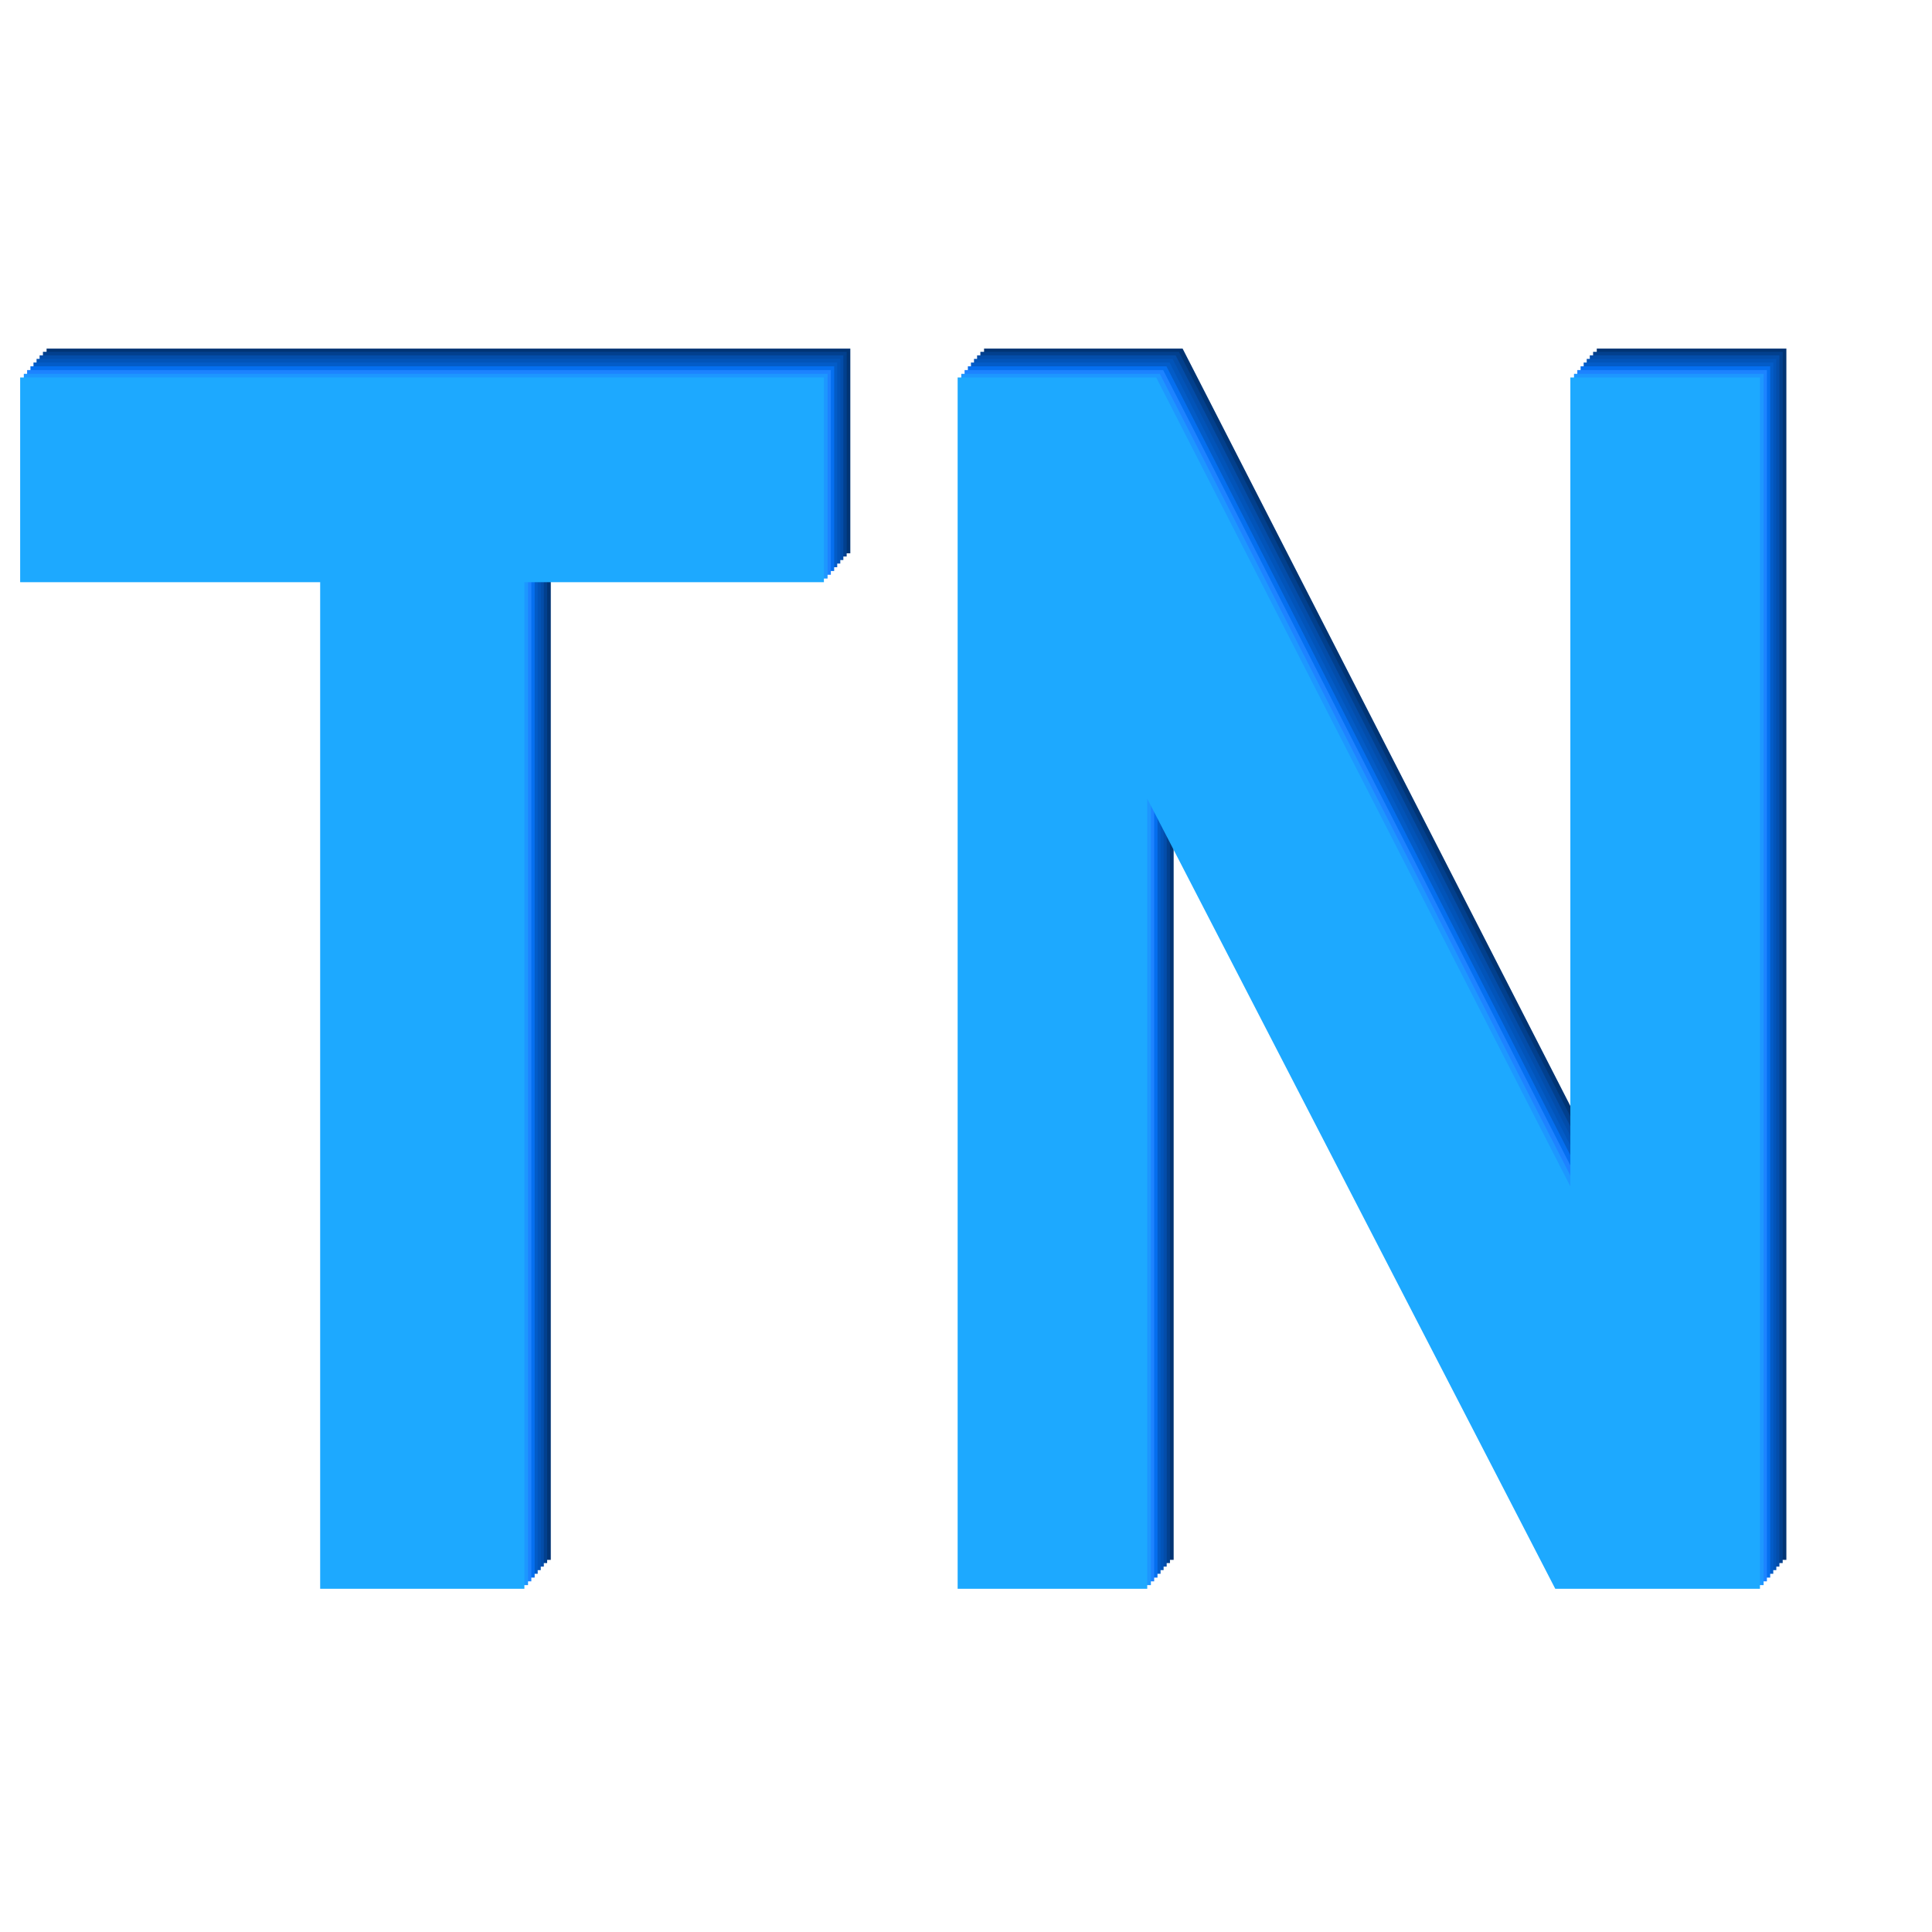
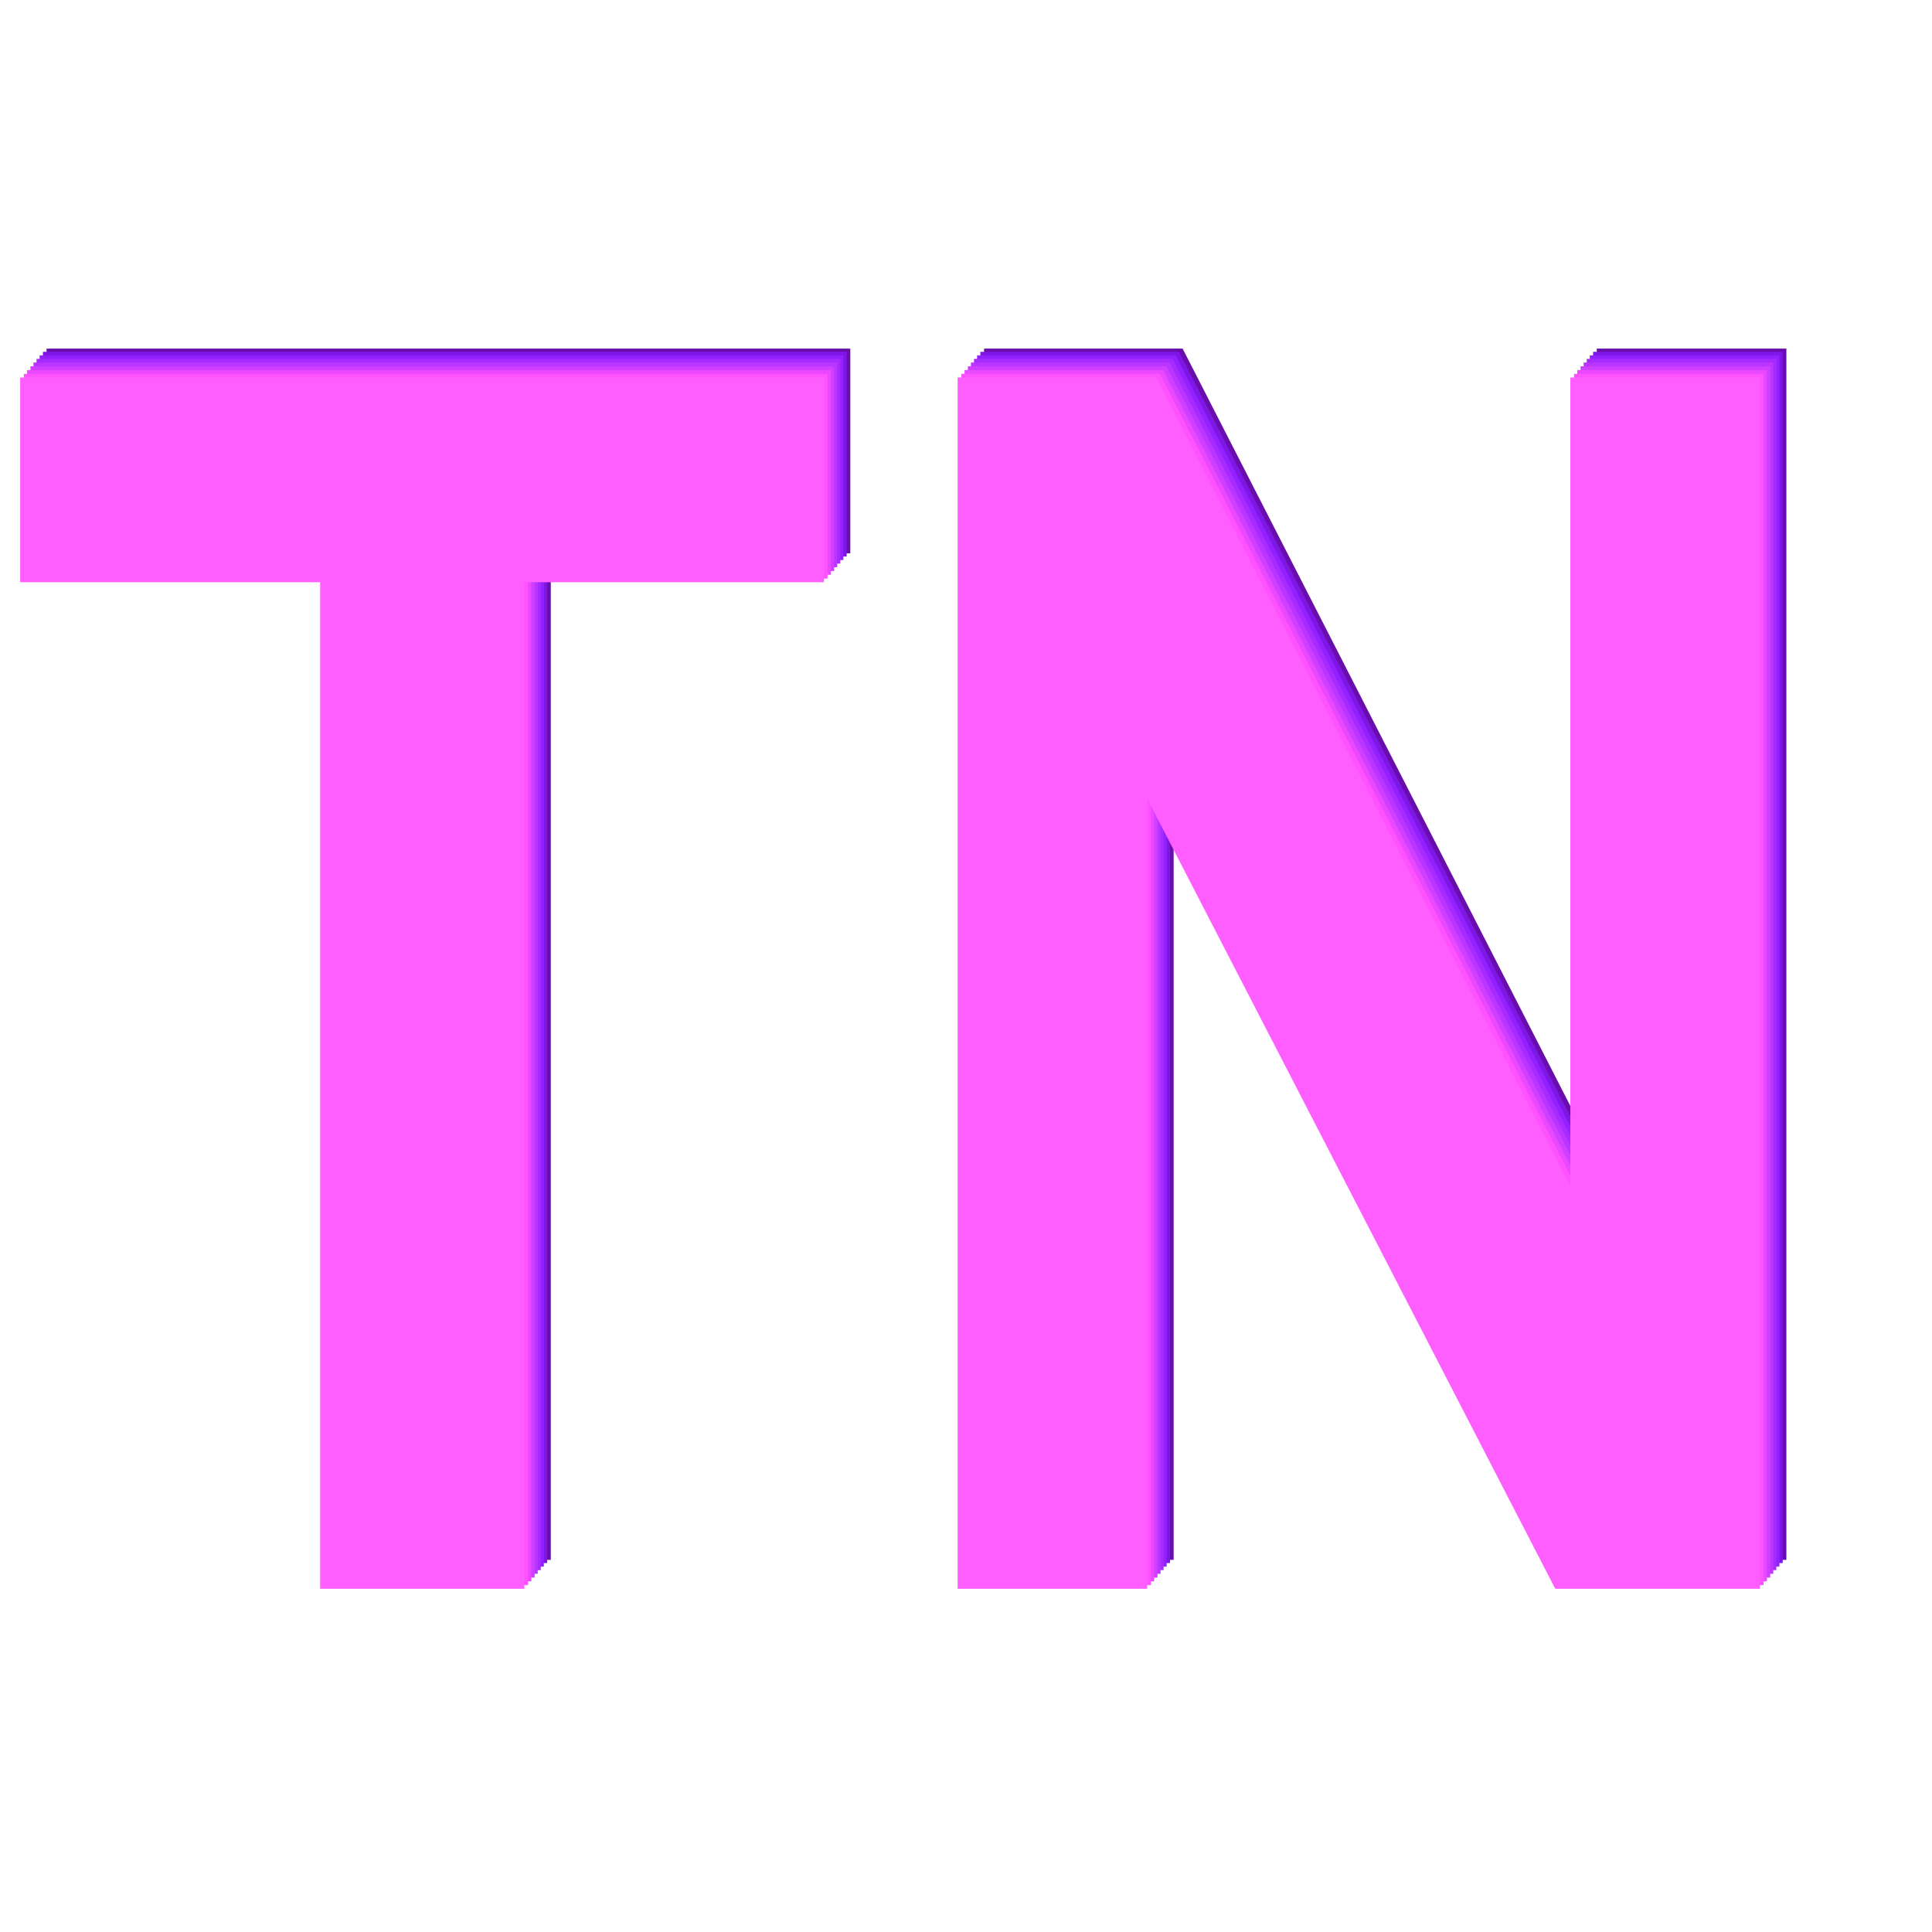
<svg xmlns="http://www.w3.org/2000/svg" xmlns:xlink="http://www.w3.org/1999/xlink" width="64px" height="64px" viewBox="0 0 64 64" version="1.1">
  <defs>
    <g>
      <symbol overflow="visible" id="glyph0-0">
        <path style="stroke:none;" d="M 5.844 0 L 5.844 -35.047 L 29.25 -35.047 L 29.25 0 Z M 6.578 -0.875 L 28.516 -0.875 L 28.516 -34.156 L 6.578 -34.156 Z M 6.578 -0.875 " />
      </symbol>
      <symbol overflow="visible" id="glyph0-1">
        <path style="stroke:none;" d="M 10.938 0 L 10.938 -33.344 L 1 -33.344 L 1 -40.125 L 27.625 -40.125 L 27.625 -33.344 L 17.703 -33.344 L 17.703 0 Z M 10.938 0 " />
      </symbol>
      <symbol overflow="visible" id="glyph0-2">
        <path style="stroke:none;" d="M 3.469 0 L 3.469 -40.125 L 10.047 -40.125 L 23.766 -13.328 L 23.766 -40.125 L 30.047 -40.125 L 30.047 0 L 23.266 0 L 9.75 -26.172 L 9.75 0 Z M 3.469 0 " />
      </symbol>
    </g>
  </defs>
  <g id="surface1">
-     <g style="fill:rgb(0.392%,20.392%,45.49%);fill-opacity:1;">
+     <g style="fill:#6a0dad; fill-opacity:1;">
      <use xlink:href="#glyph0-1" x="0.543" y="51.673" />
      <use xlink:href="#glyph0-2" x="29.129" y="51.673" />
    </g>
-     <g style="fill:rgb(0.784%,25.098%,55.686%);fill-opacity:1;">
+     <g style="fill:#7e17e6; fill-opacity:1;">
      <use xlink:href="#glyph0-1" x="0.422" y="51.779" />
      <use xlink:href="#glyph0-2" x="29.007" y="51.779" />
    </g>
-     <g style="fill:rgb(1.176%,30.196%,66.667%);fill-opacity:1;">
+     <g style="fill:#9321ff; fill-opacity:1;">
      <use xlink:href="#glyph0-1" x="0.312" y="51.896" />
      <use xlink:href="#glyph0-2" x="28.898" y="51.896" />
    </g>
-     <g style="fill:rgb(0.784%,32.941%,72.549%);fill-opacity:1;">
+     <g style="fill:#a62bff; fill-opacity:1;">
      <use xlink:href="#glyph0-1" x="0.211" y="52.013" />
      <use xlink:href="#glyph0-2" x="28.796" y="52.013" />
    </g>
-     <g style="fill:rgb(1.176%,36.078%,78.431%);fill-opacity:1;">
+     <g style="fill:#ba35ff; fill-opacity:1;">
      <use xlink:href="#glyph0-1" x="0.109" y="52.134" />
      <use xlink:href="#glyph0-2" x="28.695" y="52.134" />
    </g>
-     <g style="fill:rgb(1.961%,43.529%,93.725%);fill-opacity:1;">
+     <g style="fill:#cf3fff; fill-opacity:1;">
      <use xlink:href="#glyph0-1" x="0.008" y="52.259" />
      <use xlink:href="#glyph0-2" x="28.593" y="52.259" />
    </g>
-     <g style="fill:rgb(11.373%,51.373%,100%);fill-opacity:1;">
+     <g style="fill:#e948ff; fill-opacity:1;">
      <use xlink:href="#glyph0-1" x="-0.102" y="52.384" />
      <use xlink:href="#glyph0-2" x="28.484" y="52.384" />
    </g>
-     <g style="fill:rgb(11.373%,59.216%,100%);fill-opacity:1;">
+     <g style="fill:#ff52ff; fill-opacity:1;">
      <use xlink:href="#glyph0-1" x="-0.211" y="52.509" />
      <use xlink:href="#glyph0-2" x="28.375" y="52.509" />
    </g>
-     <g style="fill:rgb(11.373%,66.275%,100%);fill-opacity:1;">
+     <g style="fill:#ff5eff; fill-opacity:1;">
      <use xlink:href="#glyph0-1" x="-0.332" y="52.63" />
      <use xlink:href="#glyph0-2" x="28.254" y="52.63" />
    </g>
  </g>
</svg>
